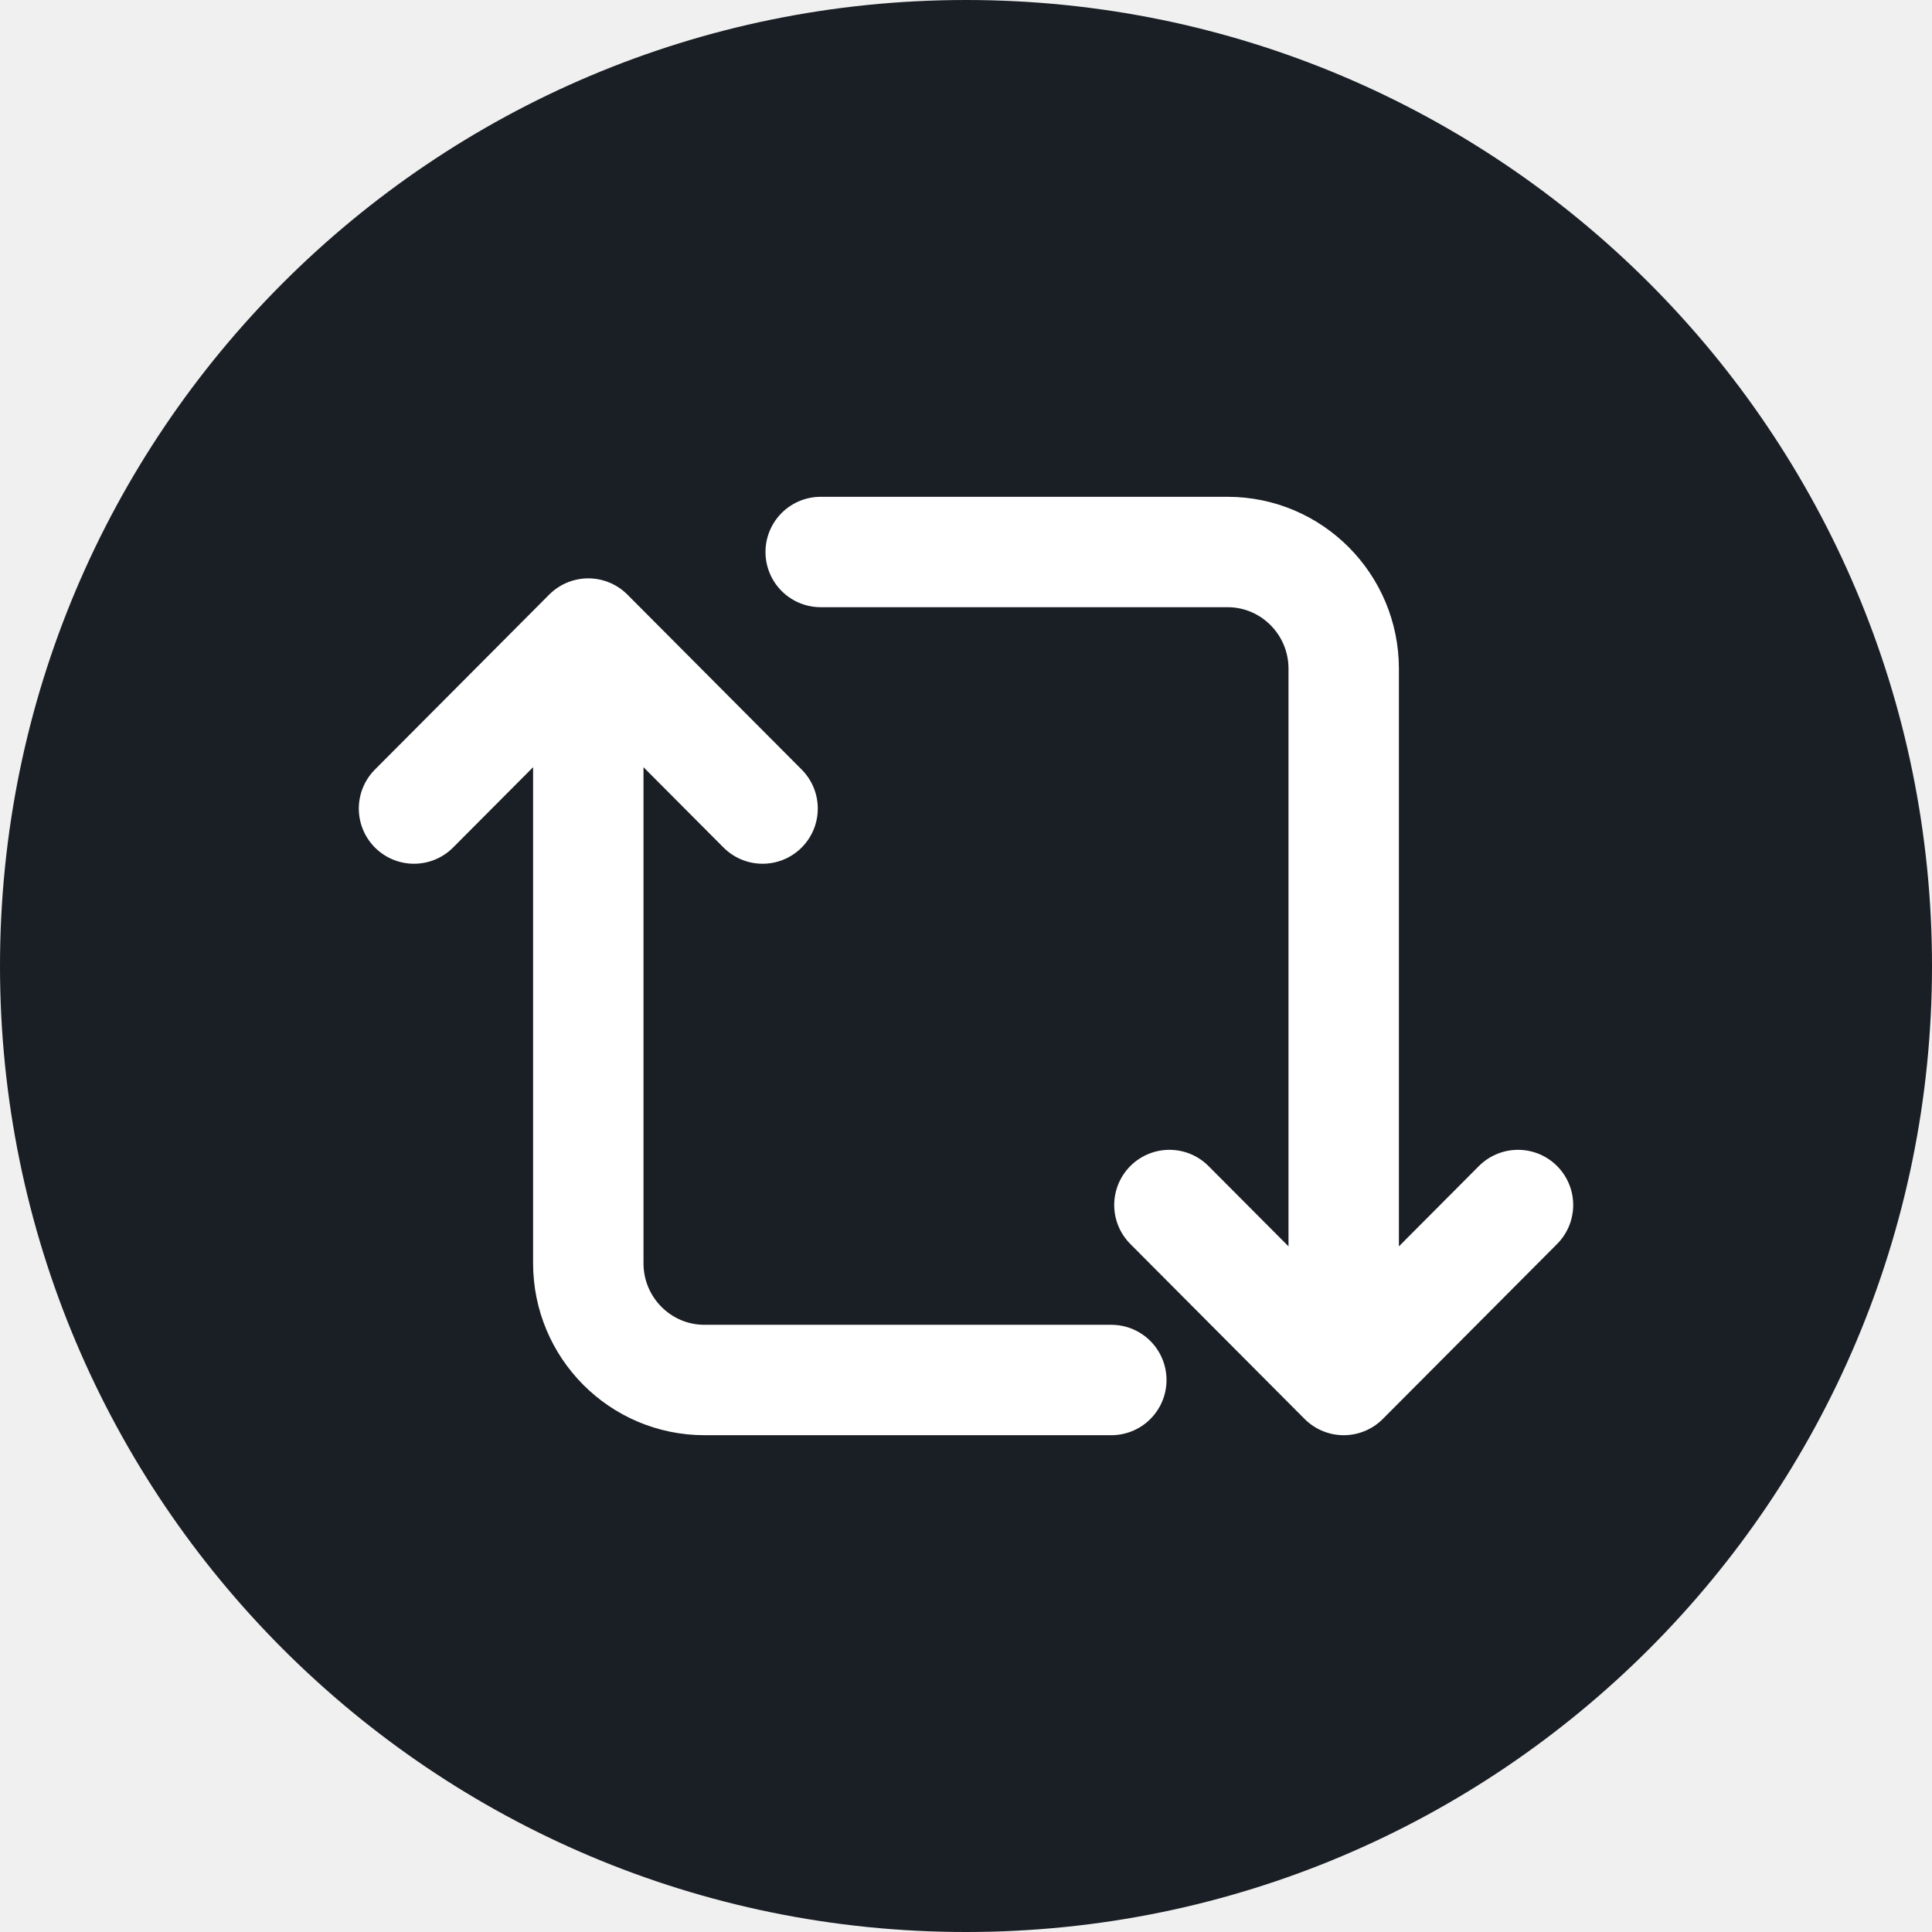
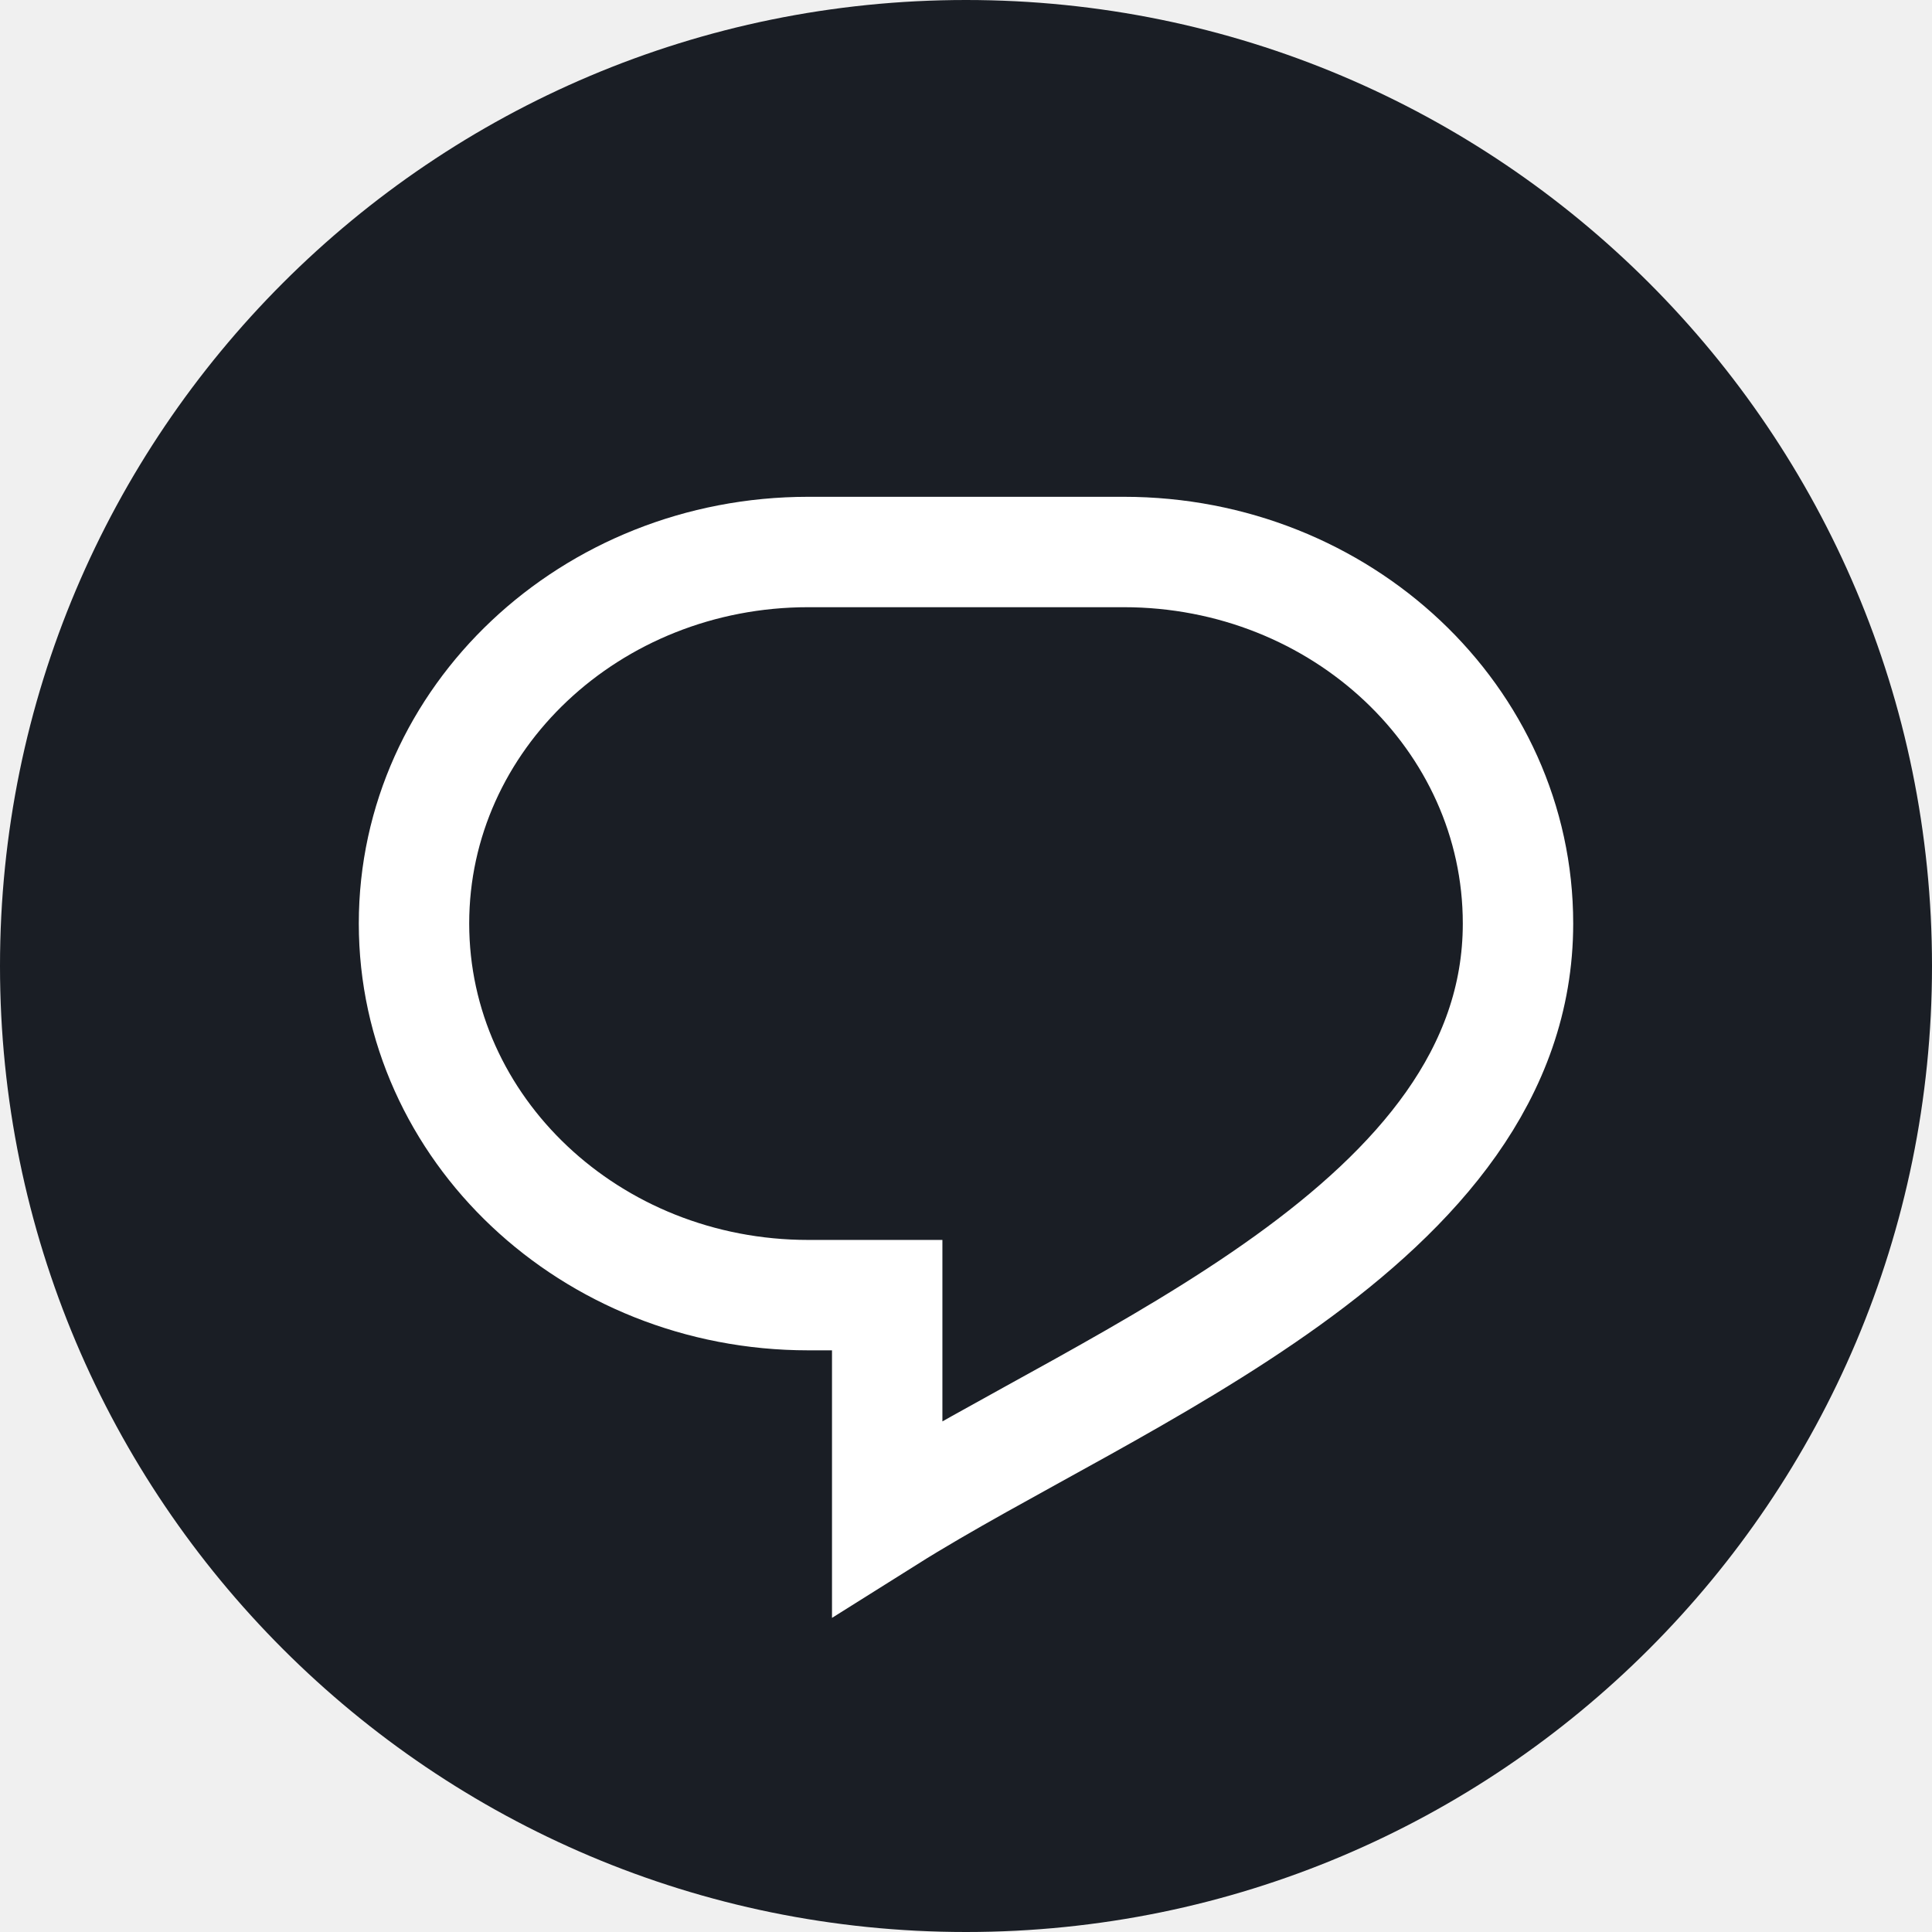
<svg xmlns="http://www.w3.org/2000/svg" width="14" height="14" viewBox="0 0 14 14" fill="none">
  <circle cx="7" cy="7" r="7" fill="#1A1E25" />
-   <path d="M4.263 4.591V9.154C4.263 9.621 4.64 10 5.105 10H8.053M4.263 4.591L3 5.859M4.263 4.591L5.526 5.859M9.737 10V4.846C9.737 4.379 9.36 4 8.895 4H5.947M9.737 10L11 8.732M9.737 10L8.474 8.732" stroke="white" stroke-width="0.8" stroke-linecap="round" />
+   <path d="M5.857 4C4.279 4 3 5.205 3 6.692C3 8.179 4.279 9.385 5.857 9.385H6.429V11C8.068 9.97 11 8.878 11 6.692C11 5.205 9.721 4 8.143 4H5.857Z" stroke="white" stroke-width="0.8" />
</svg>
